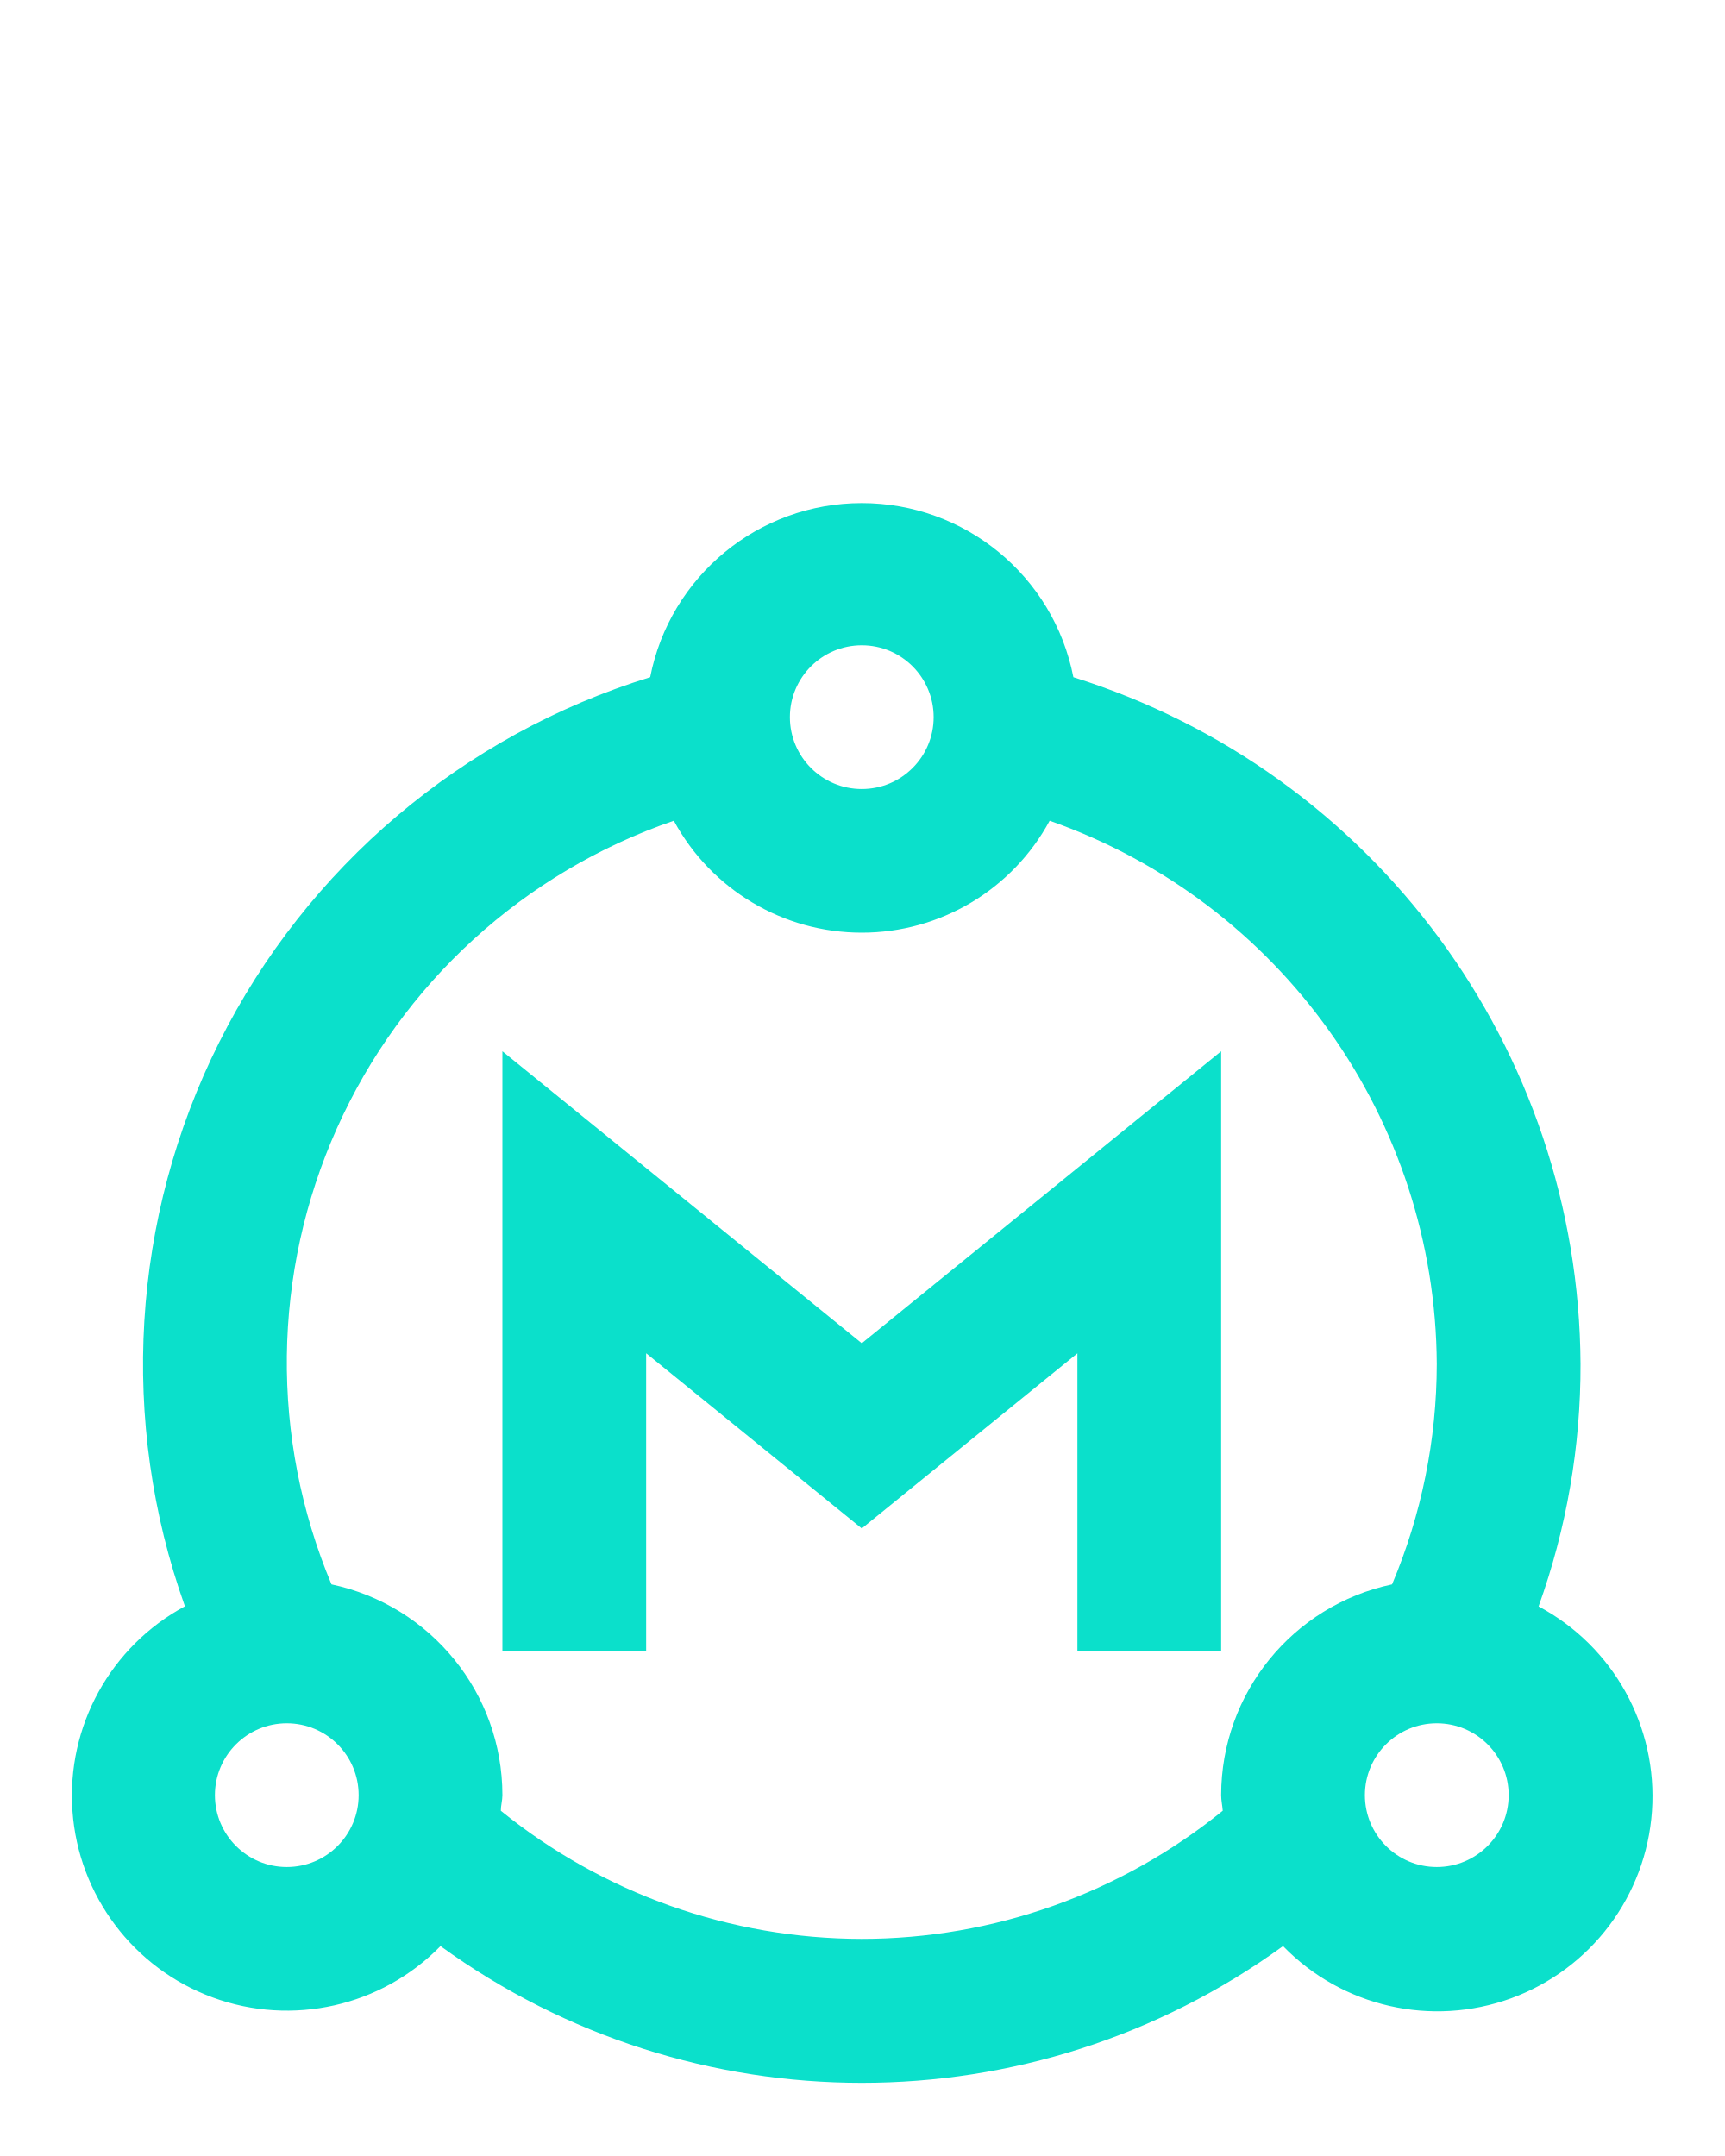
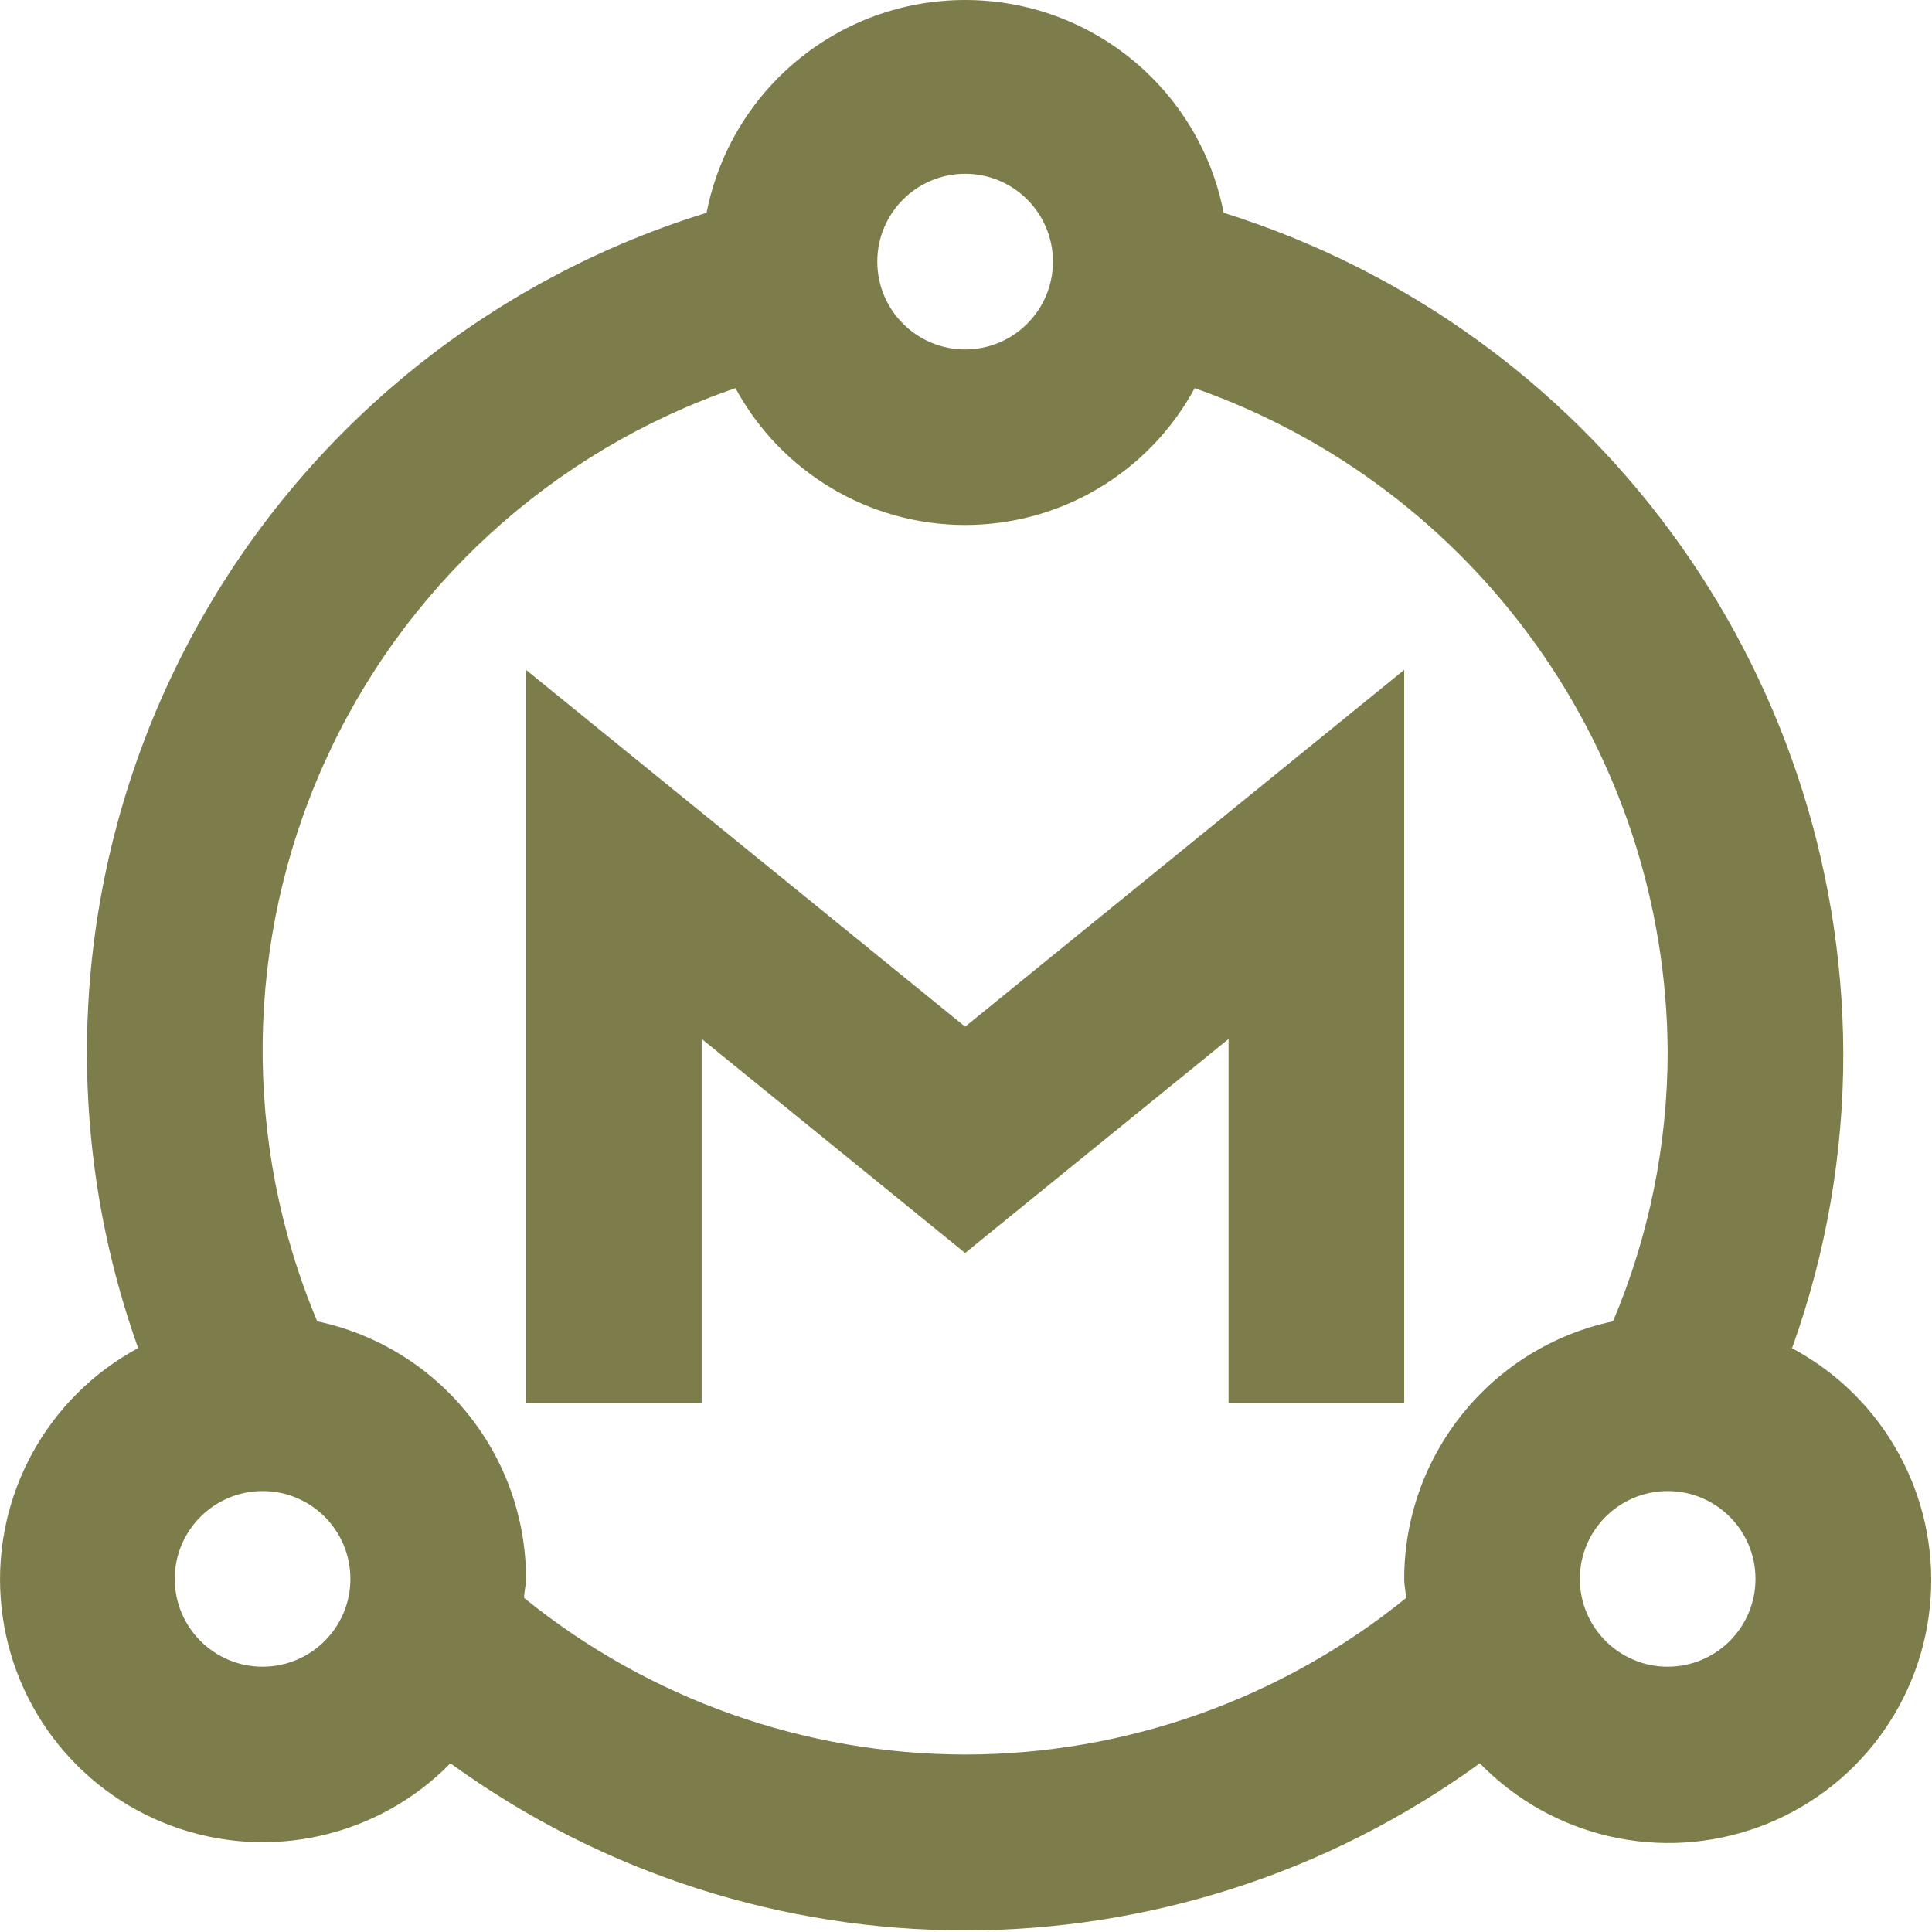
- <svg xmlns="http://www.w3.org/2000/svg" width="24px" height="30px" viewBox="0 0 24 30" version="1.1">
-   <g id="Master-Active" stroke="none" stroke-width="1" fill="none" fill-rule="evenodd">
-     <g id="Group-2" transform="translate(1, 7)" fill="#0be0cb">
-       <path d="M20.407,15.351 C20.796,14.269 20.993,13.128 20.99,11.979 C20.967,7.598 18.114,3.735 13.934,2.423 C13.659,1.015 12.425,-1.77635684e-15 10.99,-1.77635684e-15 C9.556,-1.77635684e-15 8.322,1.015 8.046,2.423 C5.438,3.228 3.271,5.064 2.049,7.505 C0.827,9.946 0.655,12.78 1.573,15.351 C0.537,15.909 -0.076,17.023 0.008,18.198 C0.091,19.372 0.855,20.388 1.96,20.794 C3.065,21.2 4.306,20.92 5.129,20.079 C8.625,22.616 13.356,22.616 16.851,20.079 C17.674,20.926 18.917,21.21 20.026,20.805 C21.135,20.399 21.902,19.38 21.984,18.202 C22.066,17.025 21.449,15.909 20.407,15.353 L20.407,15.351 Z M10.99,1.979 C11.543,1.979 11.99,2.427 11.99,2.979 C11.99,3.531 11.543,3.979 10.99,3.979 C10.438,3.979 9.99,3.531 9.99,2.979 C9.99,2.427 10.438,1.979 10.99,1.979 Z M2.99,18.979 C2.438,18.979 1.99,18.531 1.99,17.979 C1.99,17.427 2.438,16.979 2.99,16.979 C3.543,16.979 3.99,17.427 3.99,17.979 C3.99,18.531 3.543,18.979 2.99,18.979 Z M10.99,19.979 C9.162,19.977 7.389,19.348 5.968,18.196 C5.968,18.123 5.99,18.053 5.99,17.979 C5.99,16.563 4.998,15.34 3.612,15.046 C2.758,13.011 2.785,10.713 3.688,8.699 C4.59,6.685 6.288,5.136 8.375,4.42 C8.895,5.38 9.899,5.978 10.99,5.978 C12.081,5.978 13.085,5.38 13.604,4.42 C16.816,5.549 18.972,8.575 18.99,11.979 C18.989,13.033 18.778,14.075 18.368,15.046 C16.983,15.34 15.991,16.563 15.99,17.979 C15.99,18.053 16.007,18.123 16.012,18.196 C14.592,19.348 12.819,19.978 10.99,19.979 Z M18.99,18.979 C18.438,18.979 17.99,18.531 17.99,17.979 C17.99,17.427 18.438,16.979 18.99,16.979 C19.543,16.979 19.99,17.427 19.99,17.979 C19.99,18.531 19.543,18.979 18.99,18.979 Z" id="Path_18873" fill-rule="nonzero" />
-       <polygon id="Path_18874" points="15.99 15.979 15.99 7.628 10.99 11.691 5.99 7.628 5.99 15.979 7.99 15.979 7.99 11.83 10.99 14.268 13.99 11.831 13.99 15.979" />
+ <svg xmlns="http://www.w3.org/2000/svg" width="22" height="22">
+   <g fill-rule="evenodd" fill="none" id="imagebot_1" width="0" height="0">
+     <g fill-rule="evenodd" fill="#0be0cb" transform="translate(-0.999998 -7) translate(1 7)" id="imagebot_2" width="0" height="0">
+       <path fill="#7d7d4b" fill-rule="nonzero" id="imagebot_4" d="M20.407,15.351C20.796,14.269 20.993,13.128 20.99,11.979C20.967,7.598 18.114,3.735 13.934,2.423C13.659,1.015 12.425,0 10.99,0C9.556,0 8.322,1.015 8.046,2.423C5.438,3.228 3.271,5.064 2.049,7.505C0.827,9.946 0.655,12.78 1.573,15.351C0.537,15.909 -0.076,17.023 0.008,18.198C0.091,19.372 0.855,20.388 1.96,20.794C3.065,21.2 4.306,20.92 5.129,20.079C8.625,22.616 13.356,22.616 16.851,20.079C17.674,20.926 18.917,21.21 20.026,20.805C21.135,20.399 21.902,19.38 21.984,18.202C22.066,17.025 21.449,15.909 20.407,15.353L20.407,15.351zM10.99,1.979C11.543,1.979 11.99,2.427 11.99,2.979C11.99,3.531 11.543,3.979 10.99,3.979C10.438,3.979 9.99,3.531 9.99,2.979C9.99,2.427 10.438,1.979 10.99,1.979zM2.99,18.979C2.438,18.979 1.99,18.531 1.99,17.979C1.99,17.427 2.438,16.979 2.99,16.979C3.543,16.979 3.99,17.427 3.99,17.979C3.99,18.531 3.543,18.979 2.99,18.979zM10.99,19.979C9.162,19.977 7.389,19.348 5.968,18.196C5.968,18.123 5.99,18.053 5.99,17.979C5.99,16.563 4.998,15.34 3.612,15.046C2.758,13.011 2.785,10.713 3.688,8.699C4.59,6.685 6.288,5.136 8.375,4.42C8.895,5.38 9.899,5.978 10.99,5.978C12.081,5.978 13.085,5.38 13.604,4.42C16.816,5.549 18.972,8.575 18.99,11.979C18.989,13.033 18.778,14.075 18.368,15.046C16.983,15.34 15.991,16.563 15.99,17.979C15.99,18.053 16.007,18.123 16.012,18.196C14.592,19.348 12.819,19.978 10.99,19.979zM18.99,18.979C18.438,18.979 17.99,18.531 17.99,17.979C17.99,17.427 18.438,16.979 18.99,16.979C19.543,16.979 19.99,17.427 19.99,17.979C19.99,18.531 19.543,18.979 18.99,18.979z" width="0" height="0" />
+       <polygon fill="#7d7d4b" points="15.99 15.979 15.99 7.628 10.99 11.691 5.99 7.628 5.99 15.979 7.99 15.979 7.99 11.83 10.99 14.268 13.99 11.831 13.99 15.979" id="imagebot_3" width="0" height="0" />
    </g>
  </g>
</svg>
